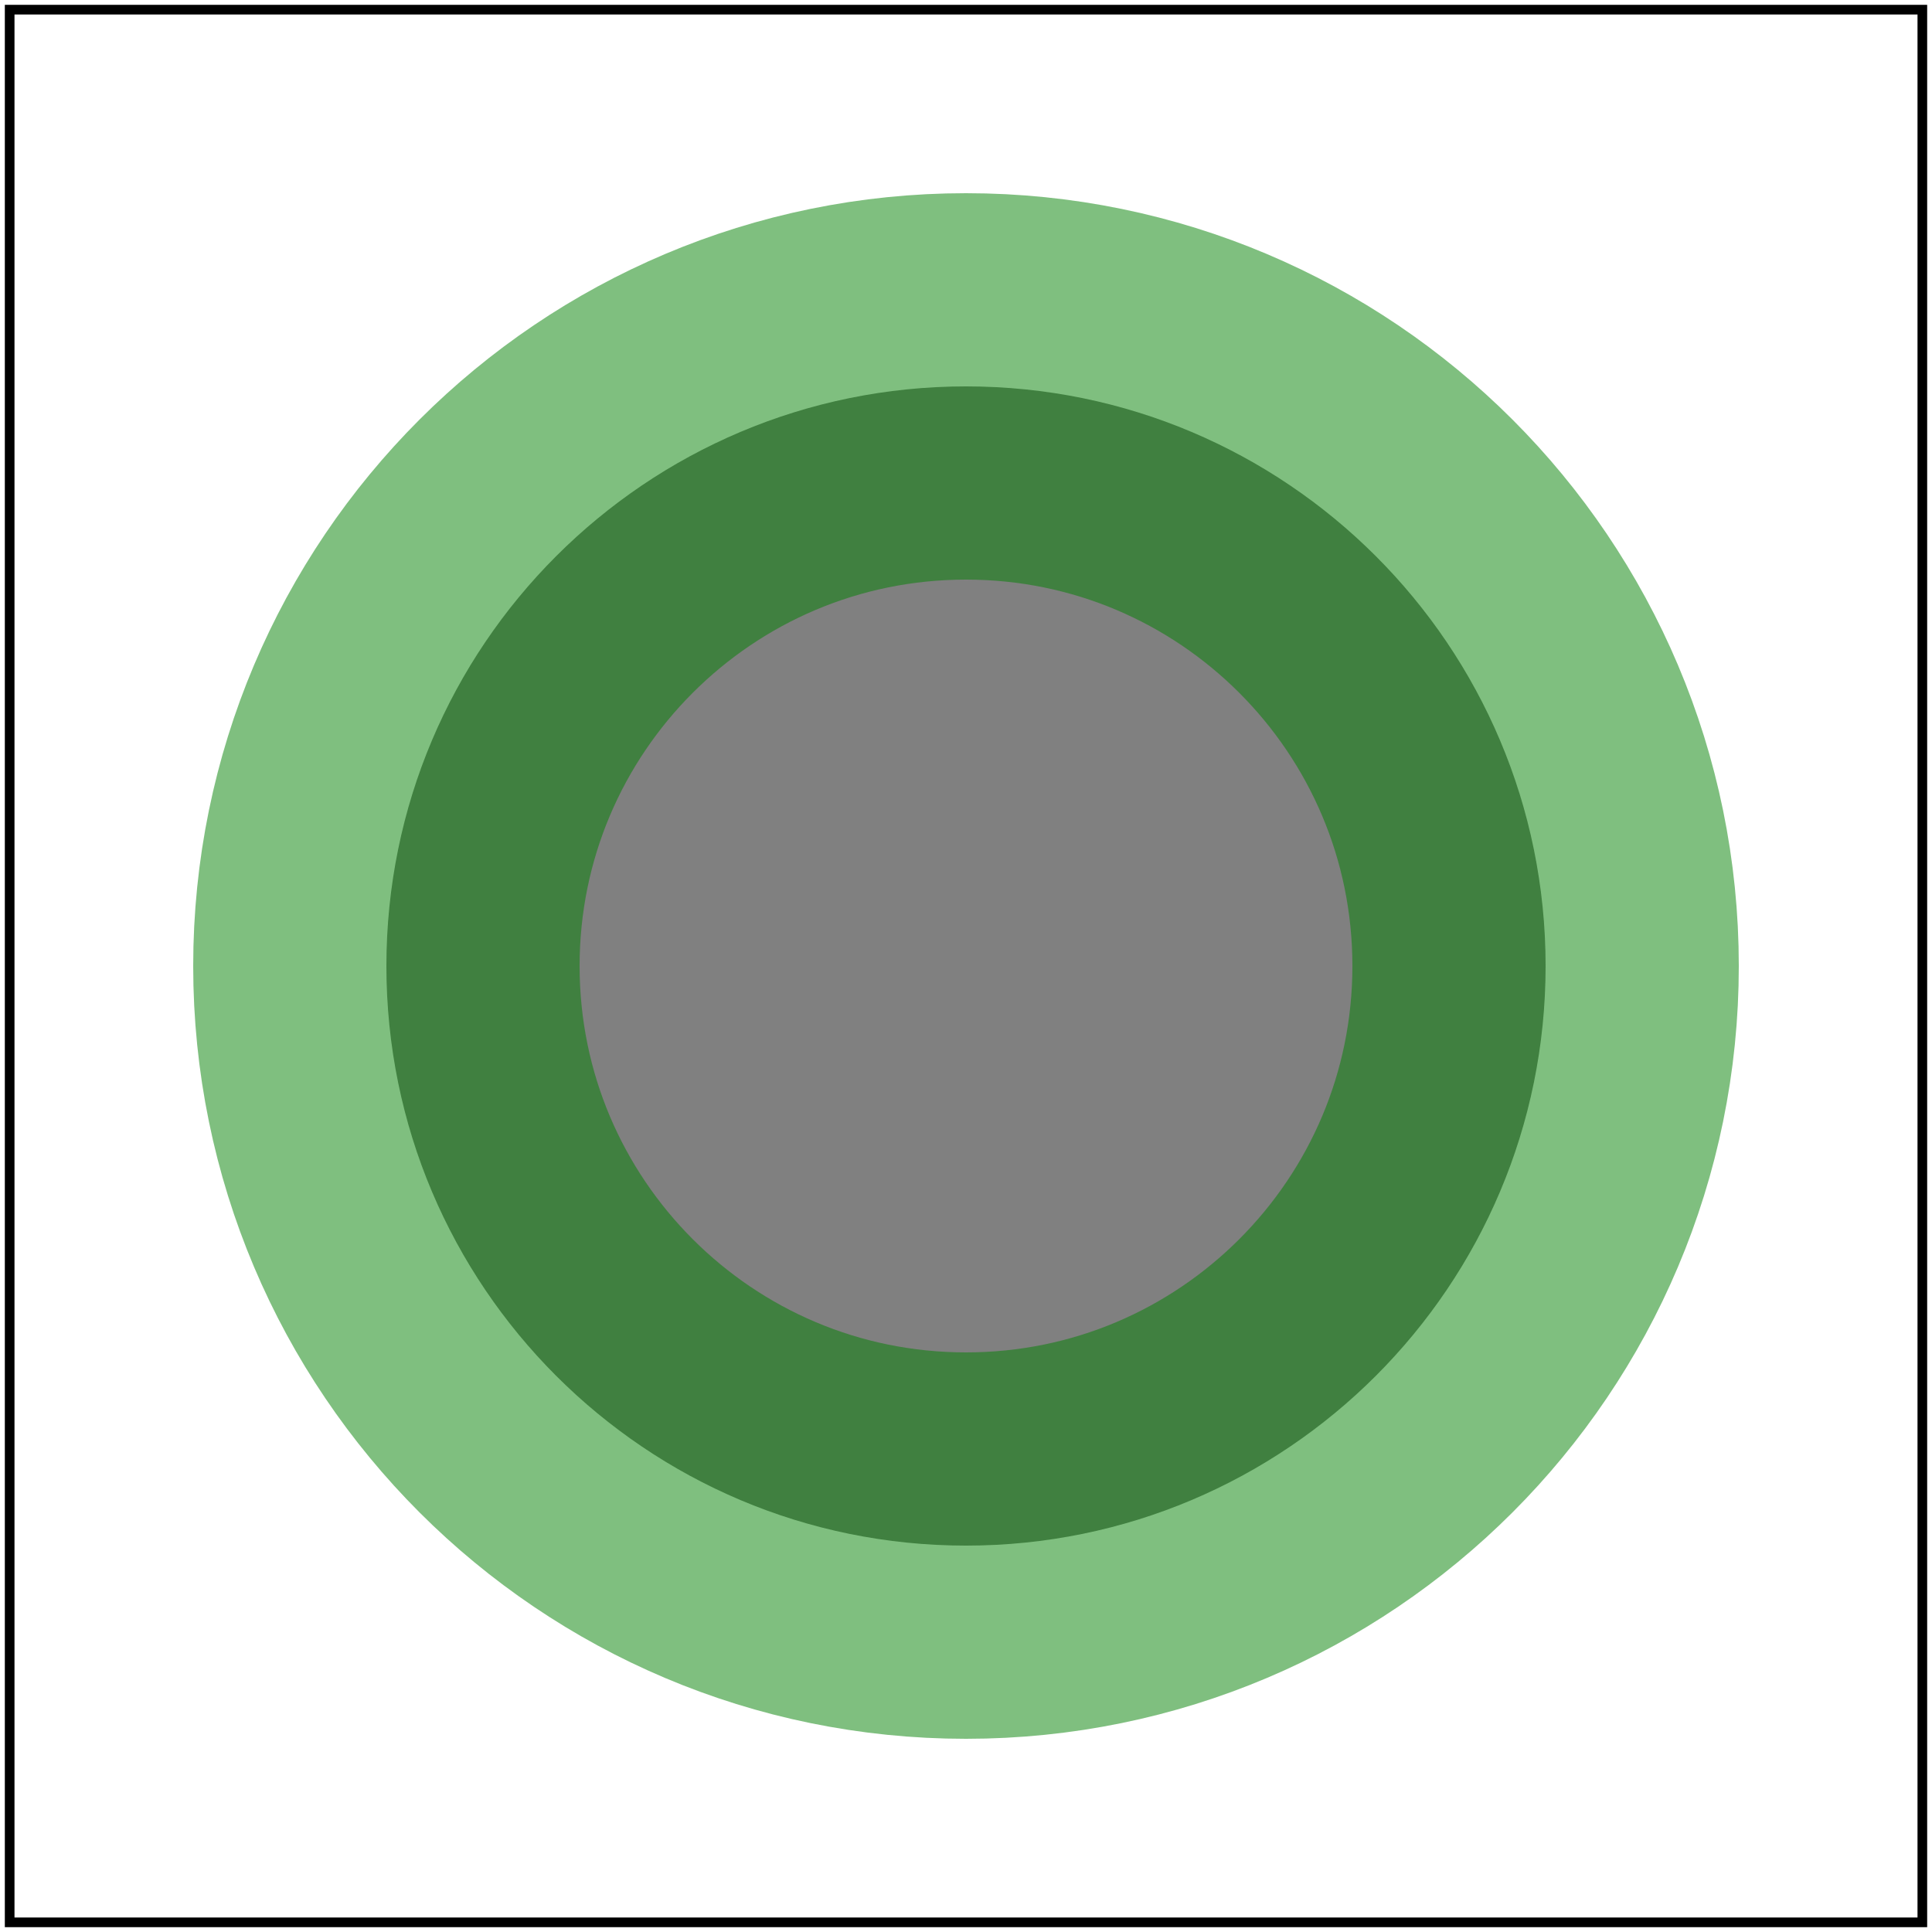
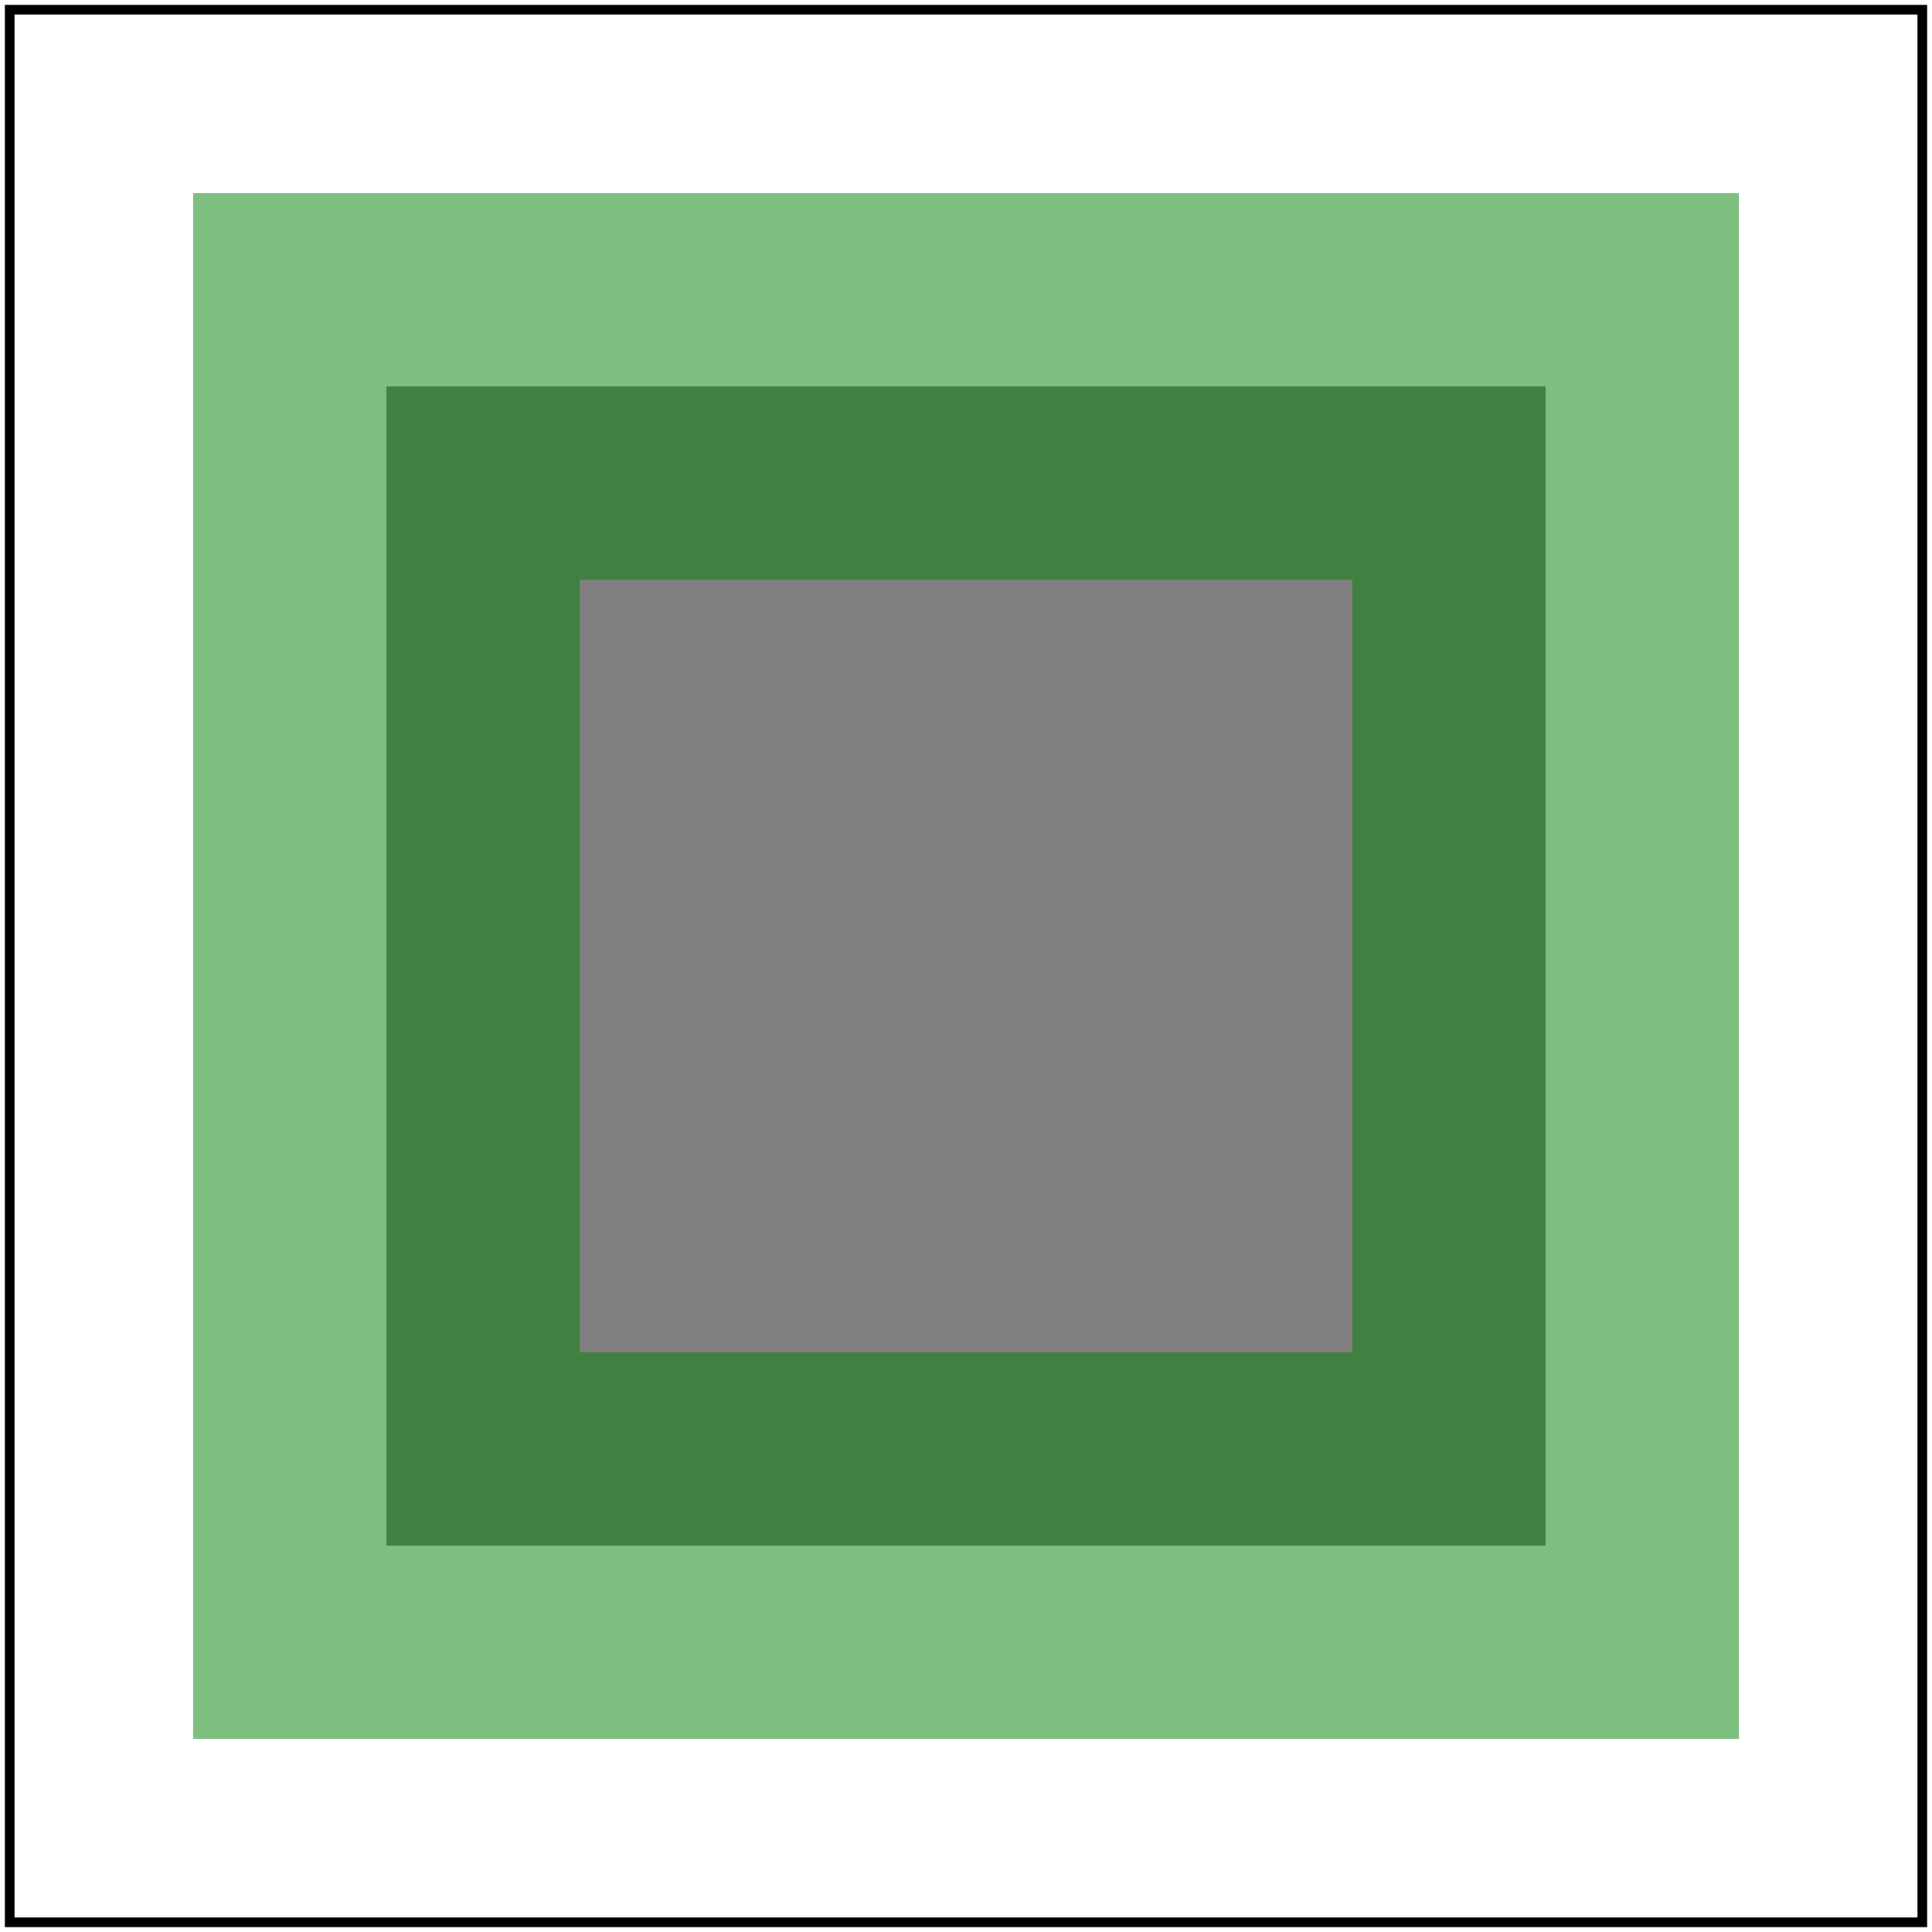
<svg xmlns="http://www.w3.org/2000/svg" id="svg1" viewBox="0 0 200 200">
  <text id="text1" x="100" y="100" text-anchor="middle">Failed</text>
  <g id="g1" stroke-opacity="0.5">
-     <circle id="circle1" cx="100" cy="100" r="60" fill="gray" stroke="green" stroke-opacity="0.5" stroke-width="40" />
+     <rect id="rect1" x="40" y="40" width="120" height="120" fill="gray" stroke="green" stroke-opacity="0.5" stroke-width="40" />
  </g>
  <rect id="frame" x="1" y="1" width="198" height="198" fill="none" stroke="black" />
</svg>
